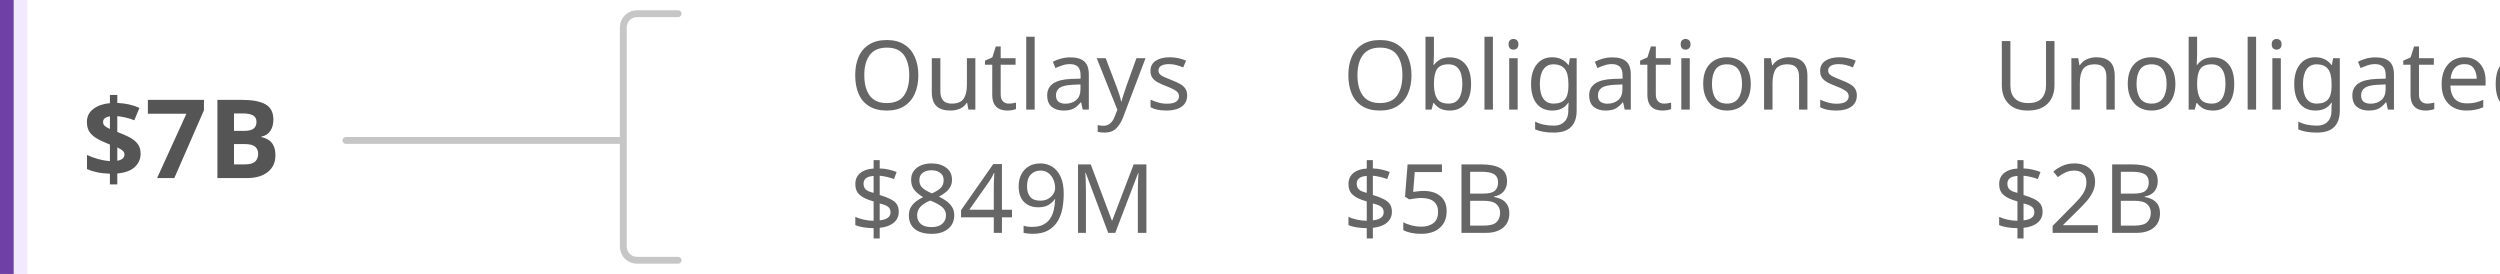
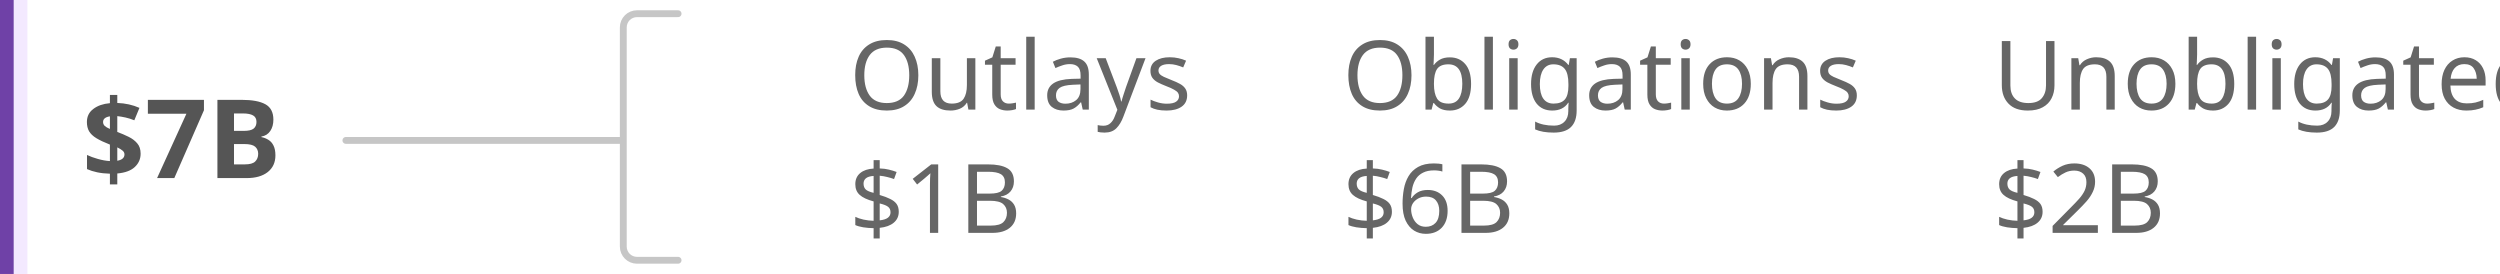
- <svg xmlns="http://www.w3.org/2000/svg" class="lawTotalOnly lawTotal" aria-labelledby="phase1-desc" width="365px" height="40px" viewBox="0 0 365 40" version="1.1" role="img">
+ <svg xmlns="http://www.w3.org/2000/svg" width="365px" height="40px" viewBox="0 0 365 40" version="1.1">
  <g id="Viz-3-(v2)" stroke="none" stroke-width="1" fill="none" fill-rule="evenodd">
    <g id="Viz-3---SVG-Export-Tablet" transform="translate(-70, -511)">
      <g id="02.-phase-1" transform="translate(70, 511)">
-         <text id="Outlays-$849M" font-family="SourceSansPro-SemiBold, Source Sans Pro" font-size="14" font-weight="500" fill="#666666">
+         <text id="Outlays-$1B" font-family="SourceSansPro-SemiBold, Source Sans Pro" font-size="14" font-weight="500" fill="#666666">
          <tspan x="124" y="16">Outlays</tspan>
          <tspan x="170.256" y="16" font-family="SourceSansPro-Regular, Source Sans Pro" font-weight="normal" />
-           <tspan x="124" y="34" font-family="SourceSansPro-Regular, Source Sans Pro" font-weight="normal">$849M</tspan>
+           <tspan x="124" y="34" font-family="SourceSansPro-Regular, Source Sans Pro" font-weight="normal">$1B</tspan>
        </text>
-         <text id="Obligations-$5B" font-family="SourceSansPro-SemiBold, Source Sans Pro" font-size="14" font-weight="500" fill="#666666">
+         <text id="Obligations-$6B" font-family="SourceSansPro-SemiBold, Source Sans Pro" font-size="14" font-weight="500" fill="#666666">
          <tspan x="196" y="16">Obligations</tspan>
          <tspan x="265.09" y="16" font-family="SourceSansPro-Regular, Source Sans Pro" font-weight="normal" />
-           <tspan x="196" y="34" font-family="SourceSansPro-Regular, Source Sans Pro" font-weight="normal">$5B</tspan>
+           <tspan x="196" y="34" font-family="SourceSansPro-Regular, Source Sans Pro" font-weight="normal">$6B</tspan>
        </text>
        <text id="Unobligated-$2B" font-family="SourceSansPro-SemiBold, Source Sans Pro" font-size="14" font-weight="500" fill="#666666">
          <tspan x="291" y="16">Unobligated</tspan>
          <tspan x="291" y="34" font-family="SourceSansPro-Regular, Source Sans Pro" font-weight="normal">$2B</tspan>
        </text>
        <path d="M99,2 L93,2 C91.895,2 91,2.895 91,4 L91,36 C91,37.105 91.895,38 93,38 L99,38 L99,38" id="Line-2" stroke="#C6C6C6" stroke-linecap="round" />
        <line x1="90.5" y1="20.5" x2="50.5" y2="20.5" id="Line-4" stroke="#C6C6C6" stroke-linecap="round" />
        <rect id="unobligated" fill="#F3E9FF" x="2" y="0" width="2" height="40" />
        <rect id="obligated" fill="#6F41A7" x="0" y="0" width="2" height="40" />
        <text id="$7B" font-family="SourceSansPro-Bold, Source Sans Pro" font-size="16" font-weight="bold" fill="#555555">
          <tspan x="12" y="26">$7B</tspan>
        </text>
      </g>
    </g>
  </g>
</svg>
